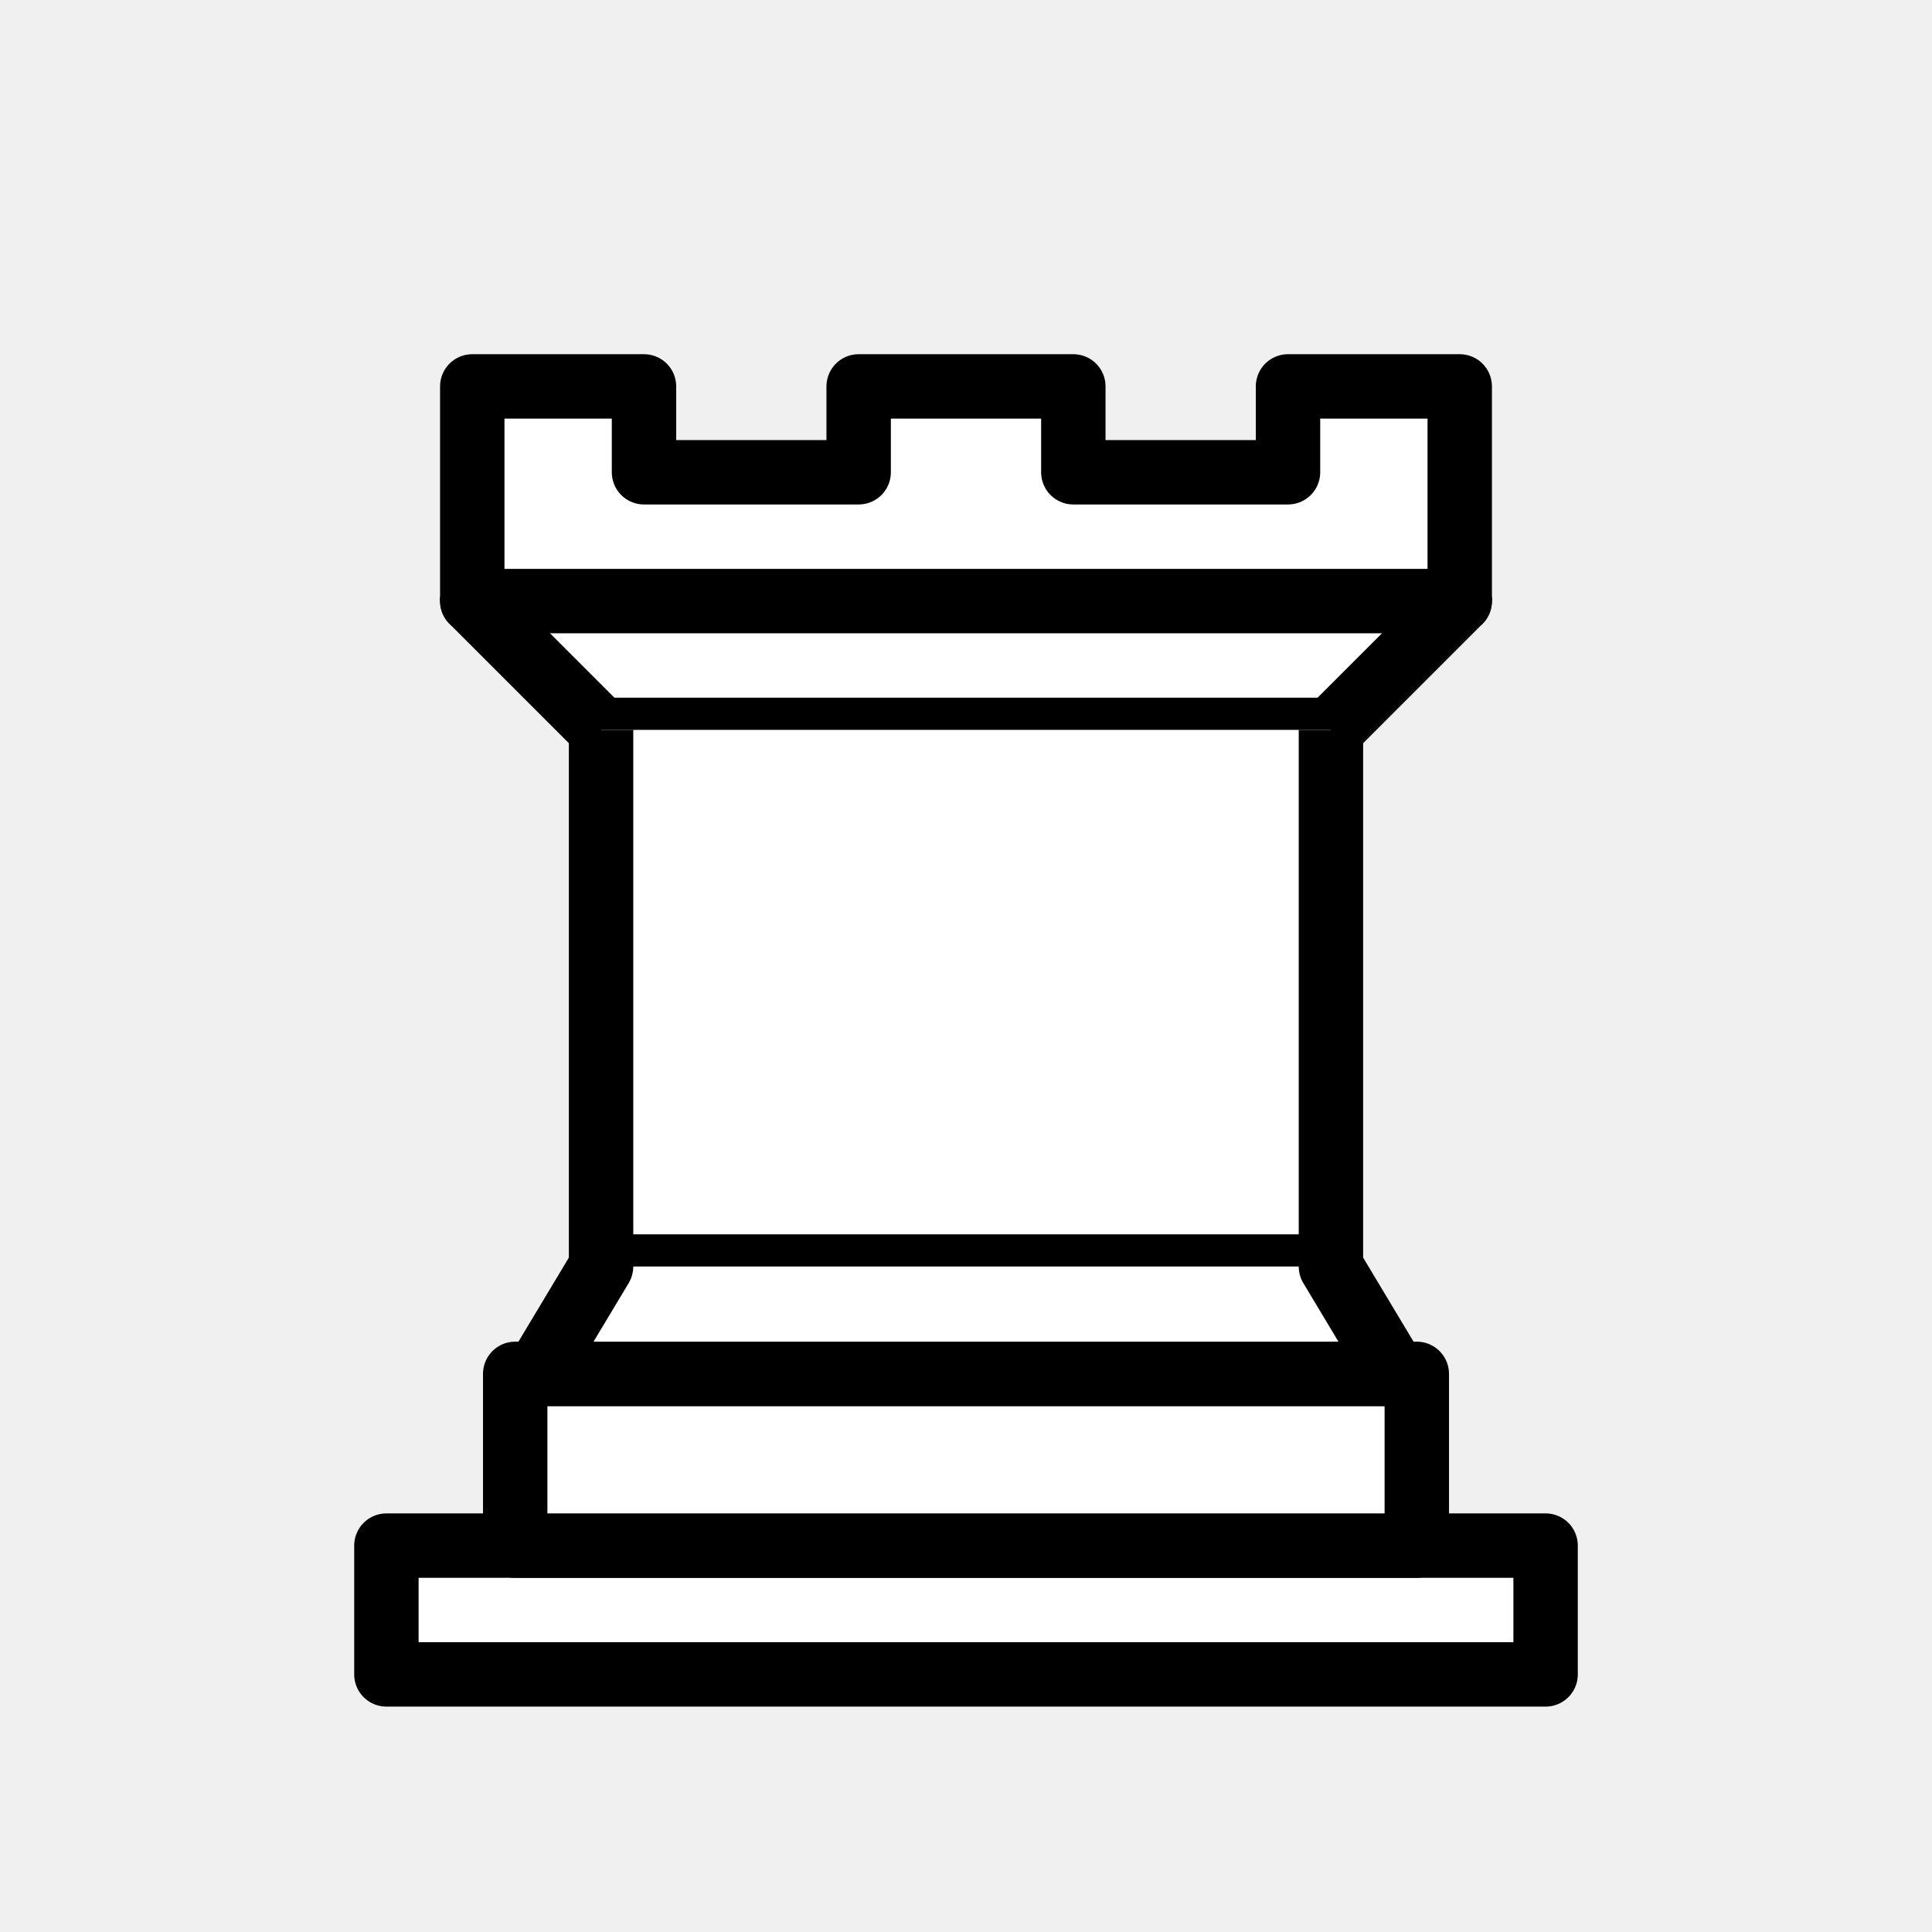
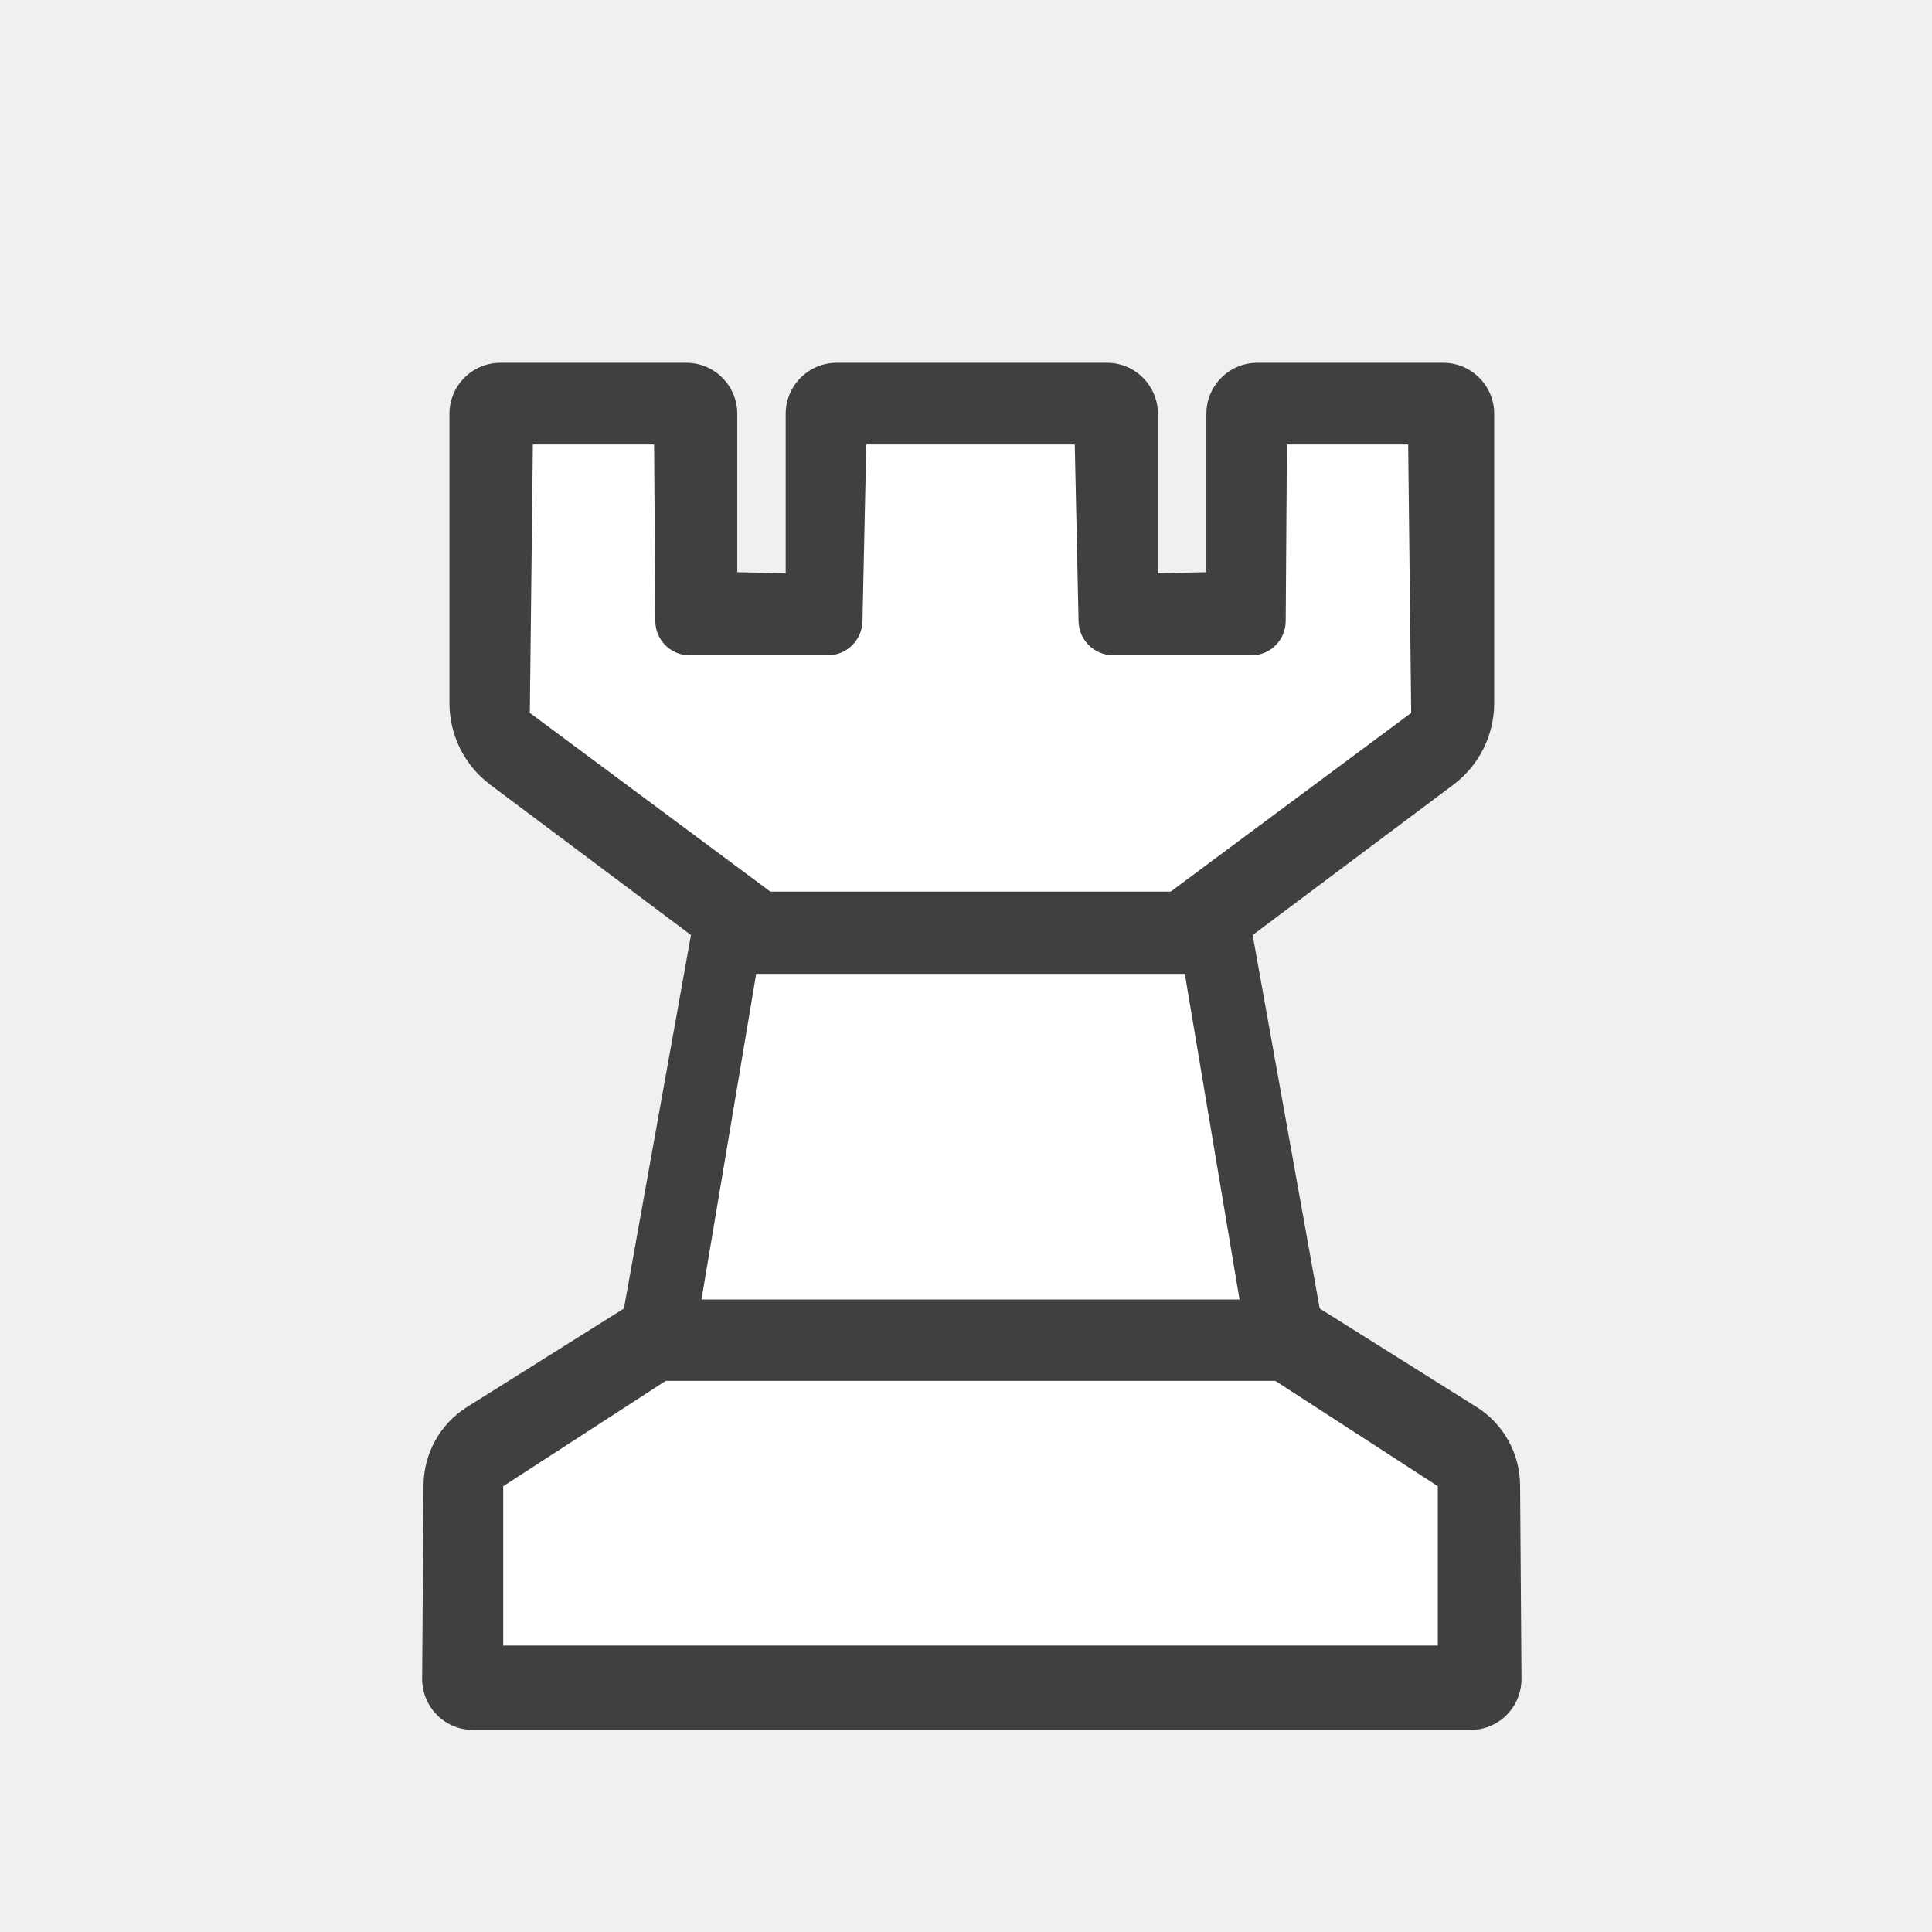
- <svg xmlns="http://www.w3.org/2000/svg" version="1.1" width="45" height="45">
-   <g style="opacity:1; fill:#ffffff; fill-opacity:1; fill-rule:evenodd; stroke:#000000; stroke-width:1.5; stroke-linecap:round;stroke-linejoin:round;stroke-miterlimit:4; stroke-dasharray:none; stroke-opacity:1;">
-     <path d="M 9,39 L 36,39 L 36,36 L 9,36 L 9,39 z " style="stroke-linecap:butt;" />
-     <path d="M 12,36 L 12,32 L 33,32 L 33,36 L 12,36 z " style="stroke-linecap:butt;" />
-     <path d="M 11,14 L 11,9 L 15,9 L 15,11 L 20,11 L 20,9 L 25,9 L 25,11 L 30,11 L 30,9 L 34,9 L 34,14" style="stroke-linecap:butt;" />
-     <path d="M 34,14 L 31,17 L 14,17 L 11,14" />
-     <path d="M 31,17 L 31,29.5 L 14,29.5 L 14,17" style="stroke-linecap:butt; stroke-linejoin:miter;" />
-     <path d="M 31,29.5 L 32.5,32 L 12.5,32 L 14,29.5" />
-     <path d="M 11,14 L 34,14" style="fill:none; stroke:#000000; stroke-linejoin:miter;" />
+ <svg xmlns="http://www.w3.org/2000/svg" width="11.906mm" height="11.906mm" version="1.1" viewBox="0 0 11.906 11.906">
+   <g transform="translate(-2234.9 407.9)">
+     <rect x="1353.8" y="-115.3" width="266.7" height="266.7" ry="1.373" fill-opacity="0" />
+     <g transform="matrix(.39653 0 0 .39653 1404.8 -276.4)" stroke-width="2.522">
+       <path transform="scale(.26458)" d="m7941.6-1232.1c-1.657-1e-4 -3 1.343-3 3v16.99c0 1.888 0.891 3.667 2.402 4.799l11.785 8.826-3.938 21.938-9.209 5.781c-1.583 0.994-2.549 2.725-2.562 4.594l-0.082 11.375c0 1.653 1.325 3 2.978 3h58.619c1.653 2e-4 2.978-1.347 2.978-3l-0.082-11.375c-0.014-1.869-0.98-3.6-2.562-4.594l-9.209-5.781-3.938-21.938 11.785-8.826c1.512-1.132 2.402-2.91 2.402-4.799v-16.99c0-1.657-1.343-3-3-3h-10.906c-1.657 1e-4 -3 1.343-3 3v9.303l-2.846 0.062v-9.365c0-1.657-1.343-3-3-3h-15.865c-1.657-1e-4 -3 1.343-3 3v9.365l-2.844-0.062v-9.303c0-1.657-1.343-3-3-3z" fill="#404040" />
+       <path transform="scale(.26458)" d="m7943.5-1227.3-0.178 15.766 14.125 10.496h23.52l14.125-10.496-0.178-15.766h-7.121l-0.072 10.385c-0.01 1.107-0.908 2.001-2.016 2h-8.109c-1.111 2e-4 -2.018-0.887-2.043-1.998l-0.223-10.387h-12.246l-0.223 10.387c-0.024 1.111-0.932 1.998-2.043 1.998h-8.109c-1.107 9e-4 -2.008-0.893-2.016-2l-0.072-10.385zm13.117 31.096-3.213 19.127h31.605l-3.213-19.127zm-5.312 23.906-9.547 6.187v9.361h54.898v-9.361l-9.547-6.187z" fill="#fff" />
+     </g>
  </g>
</svg>
